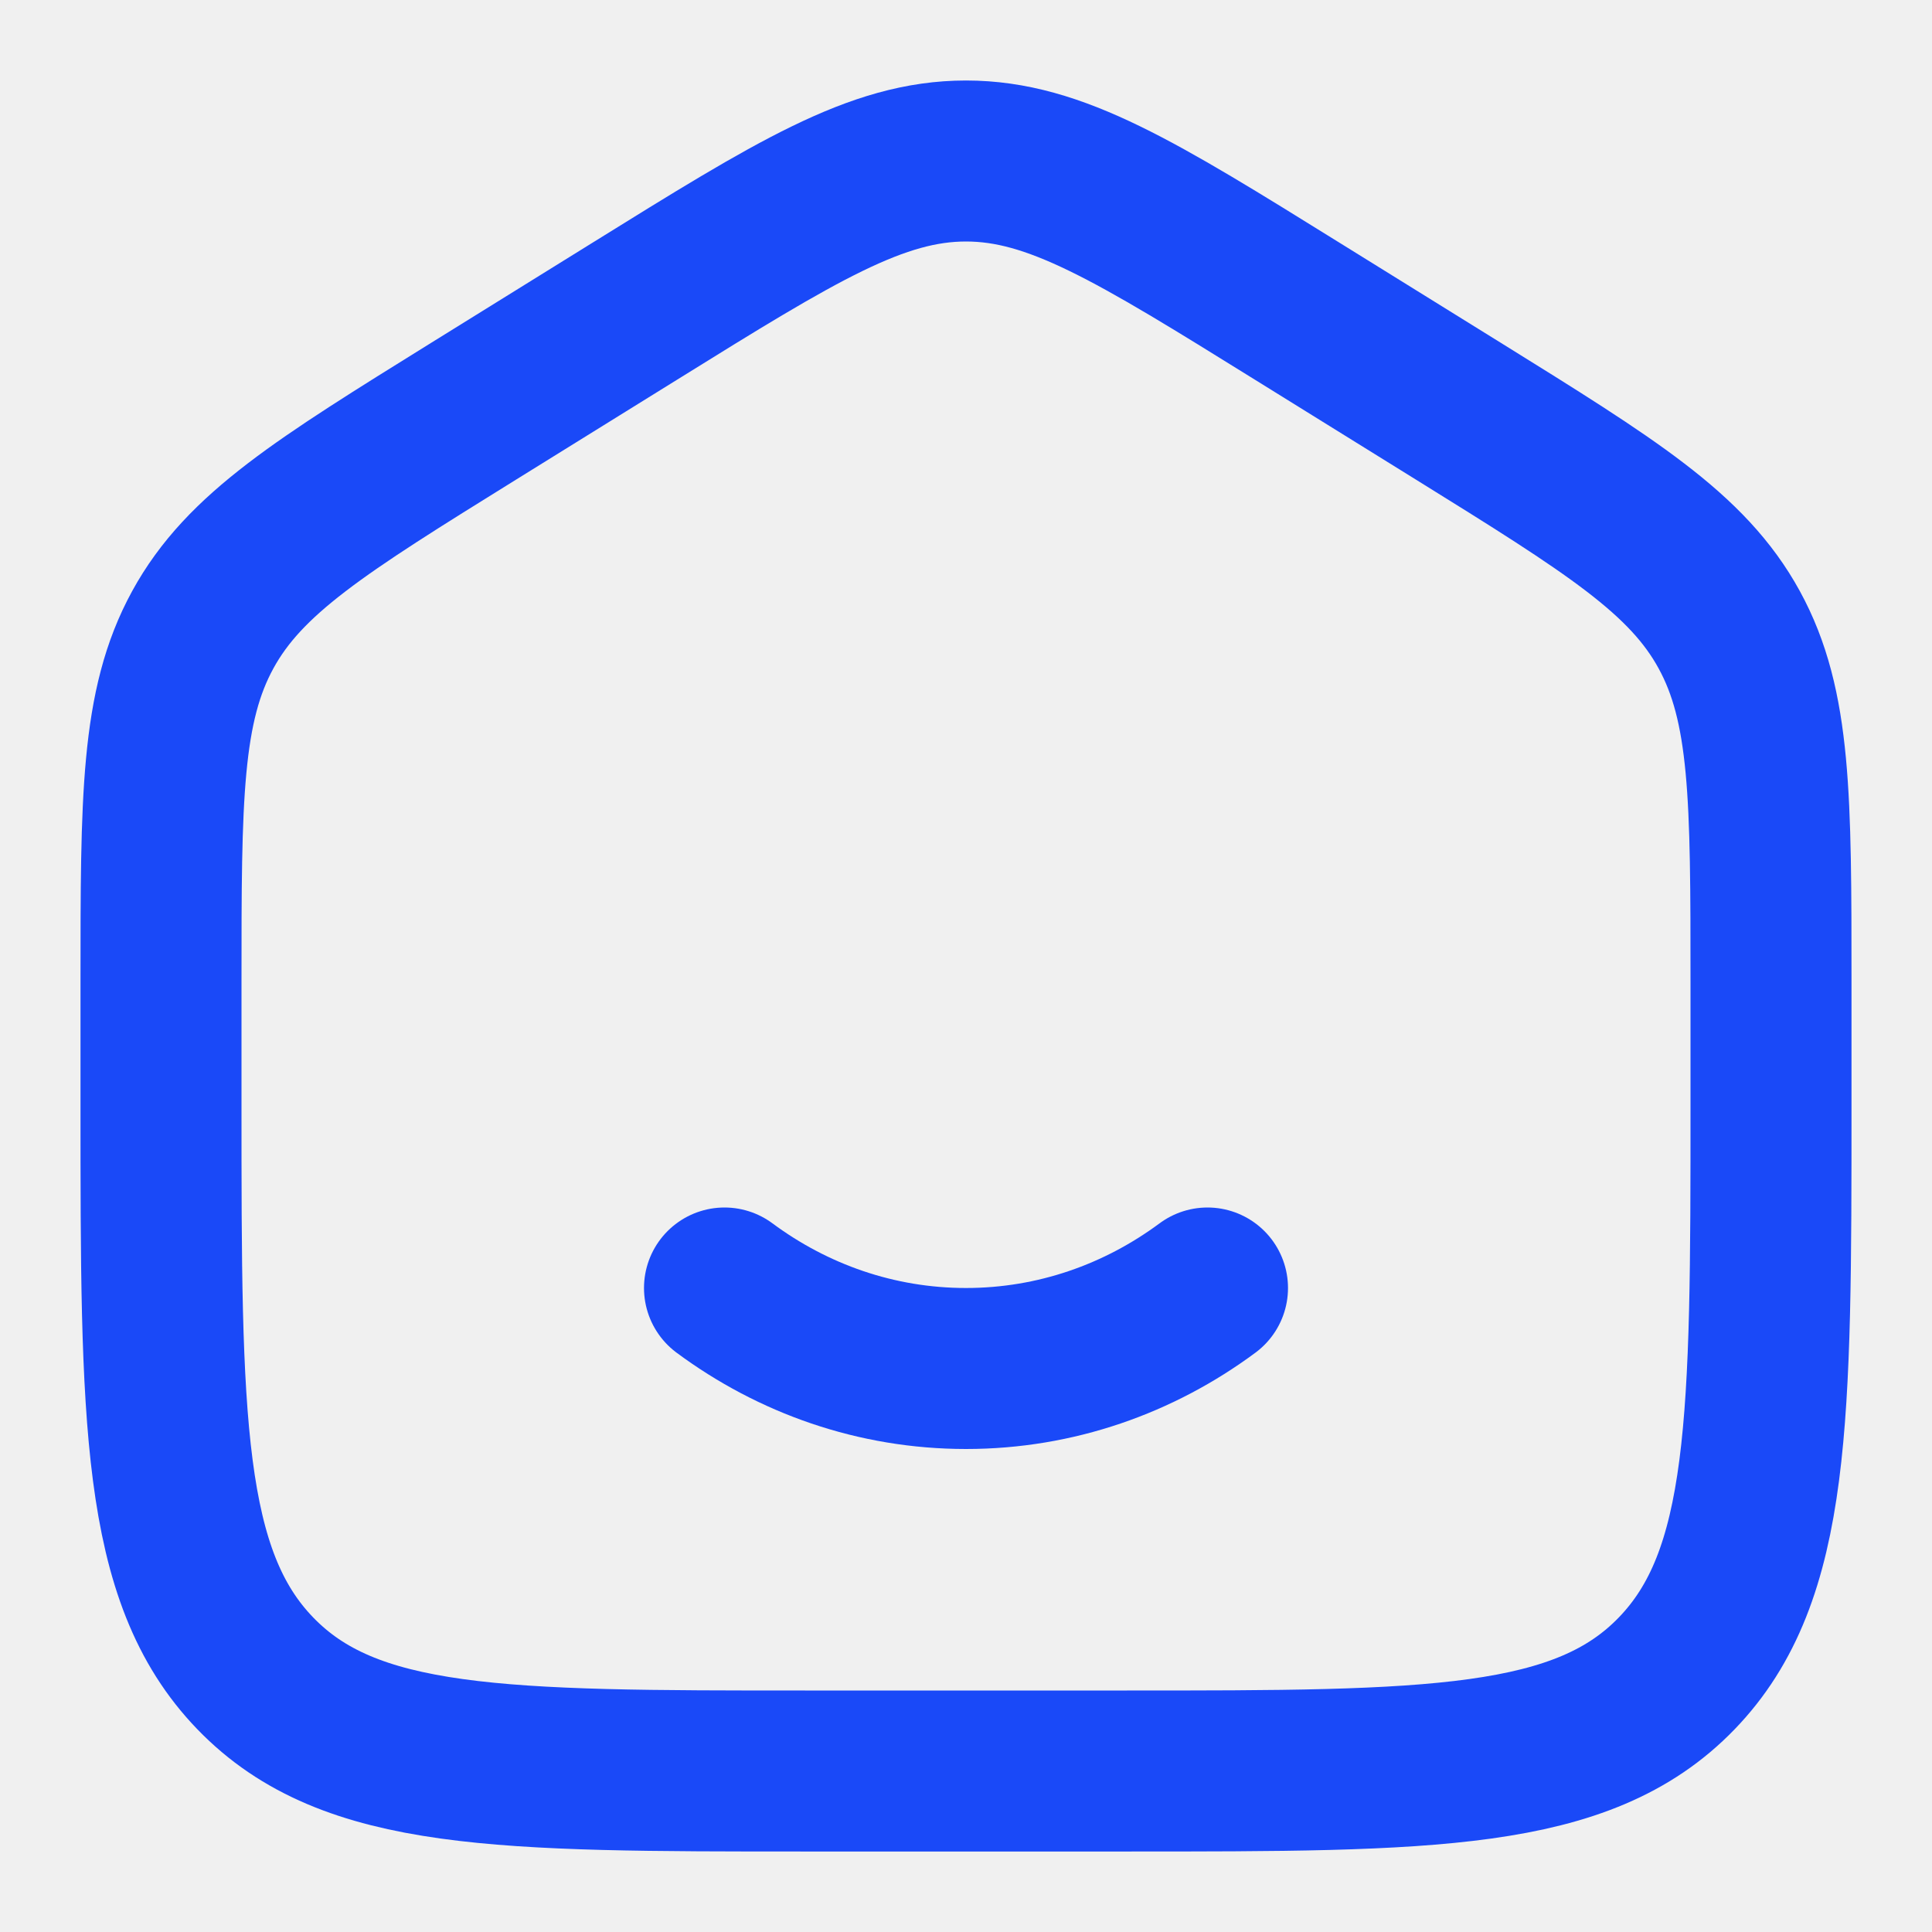
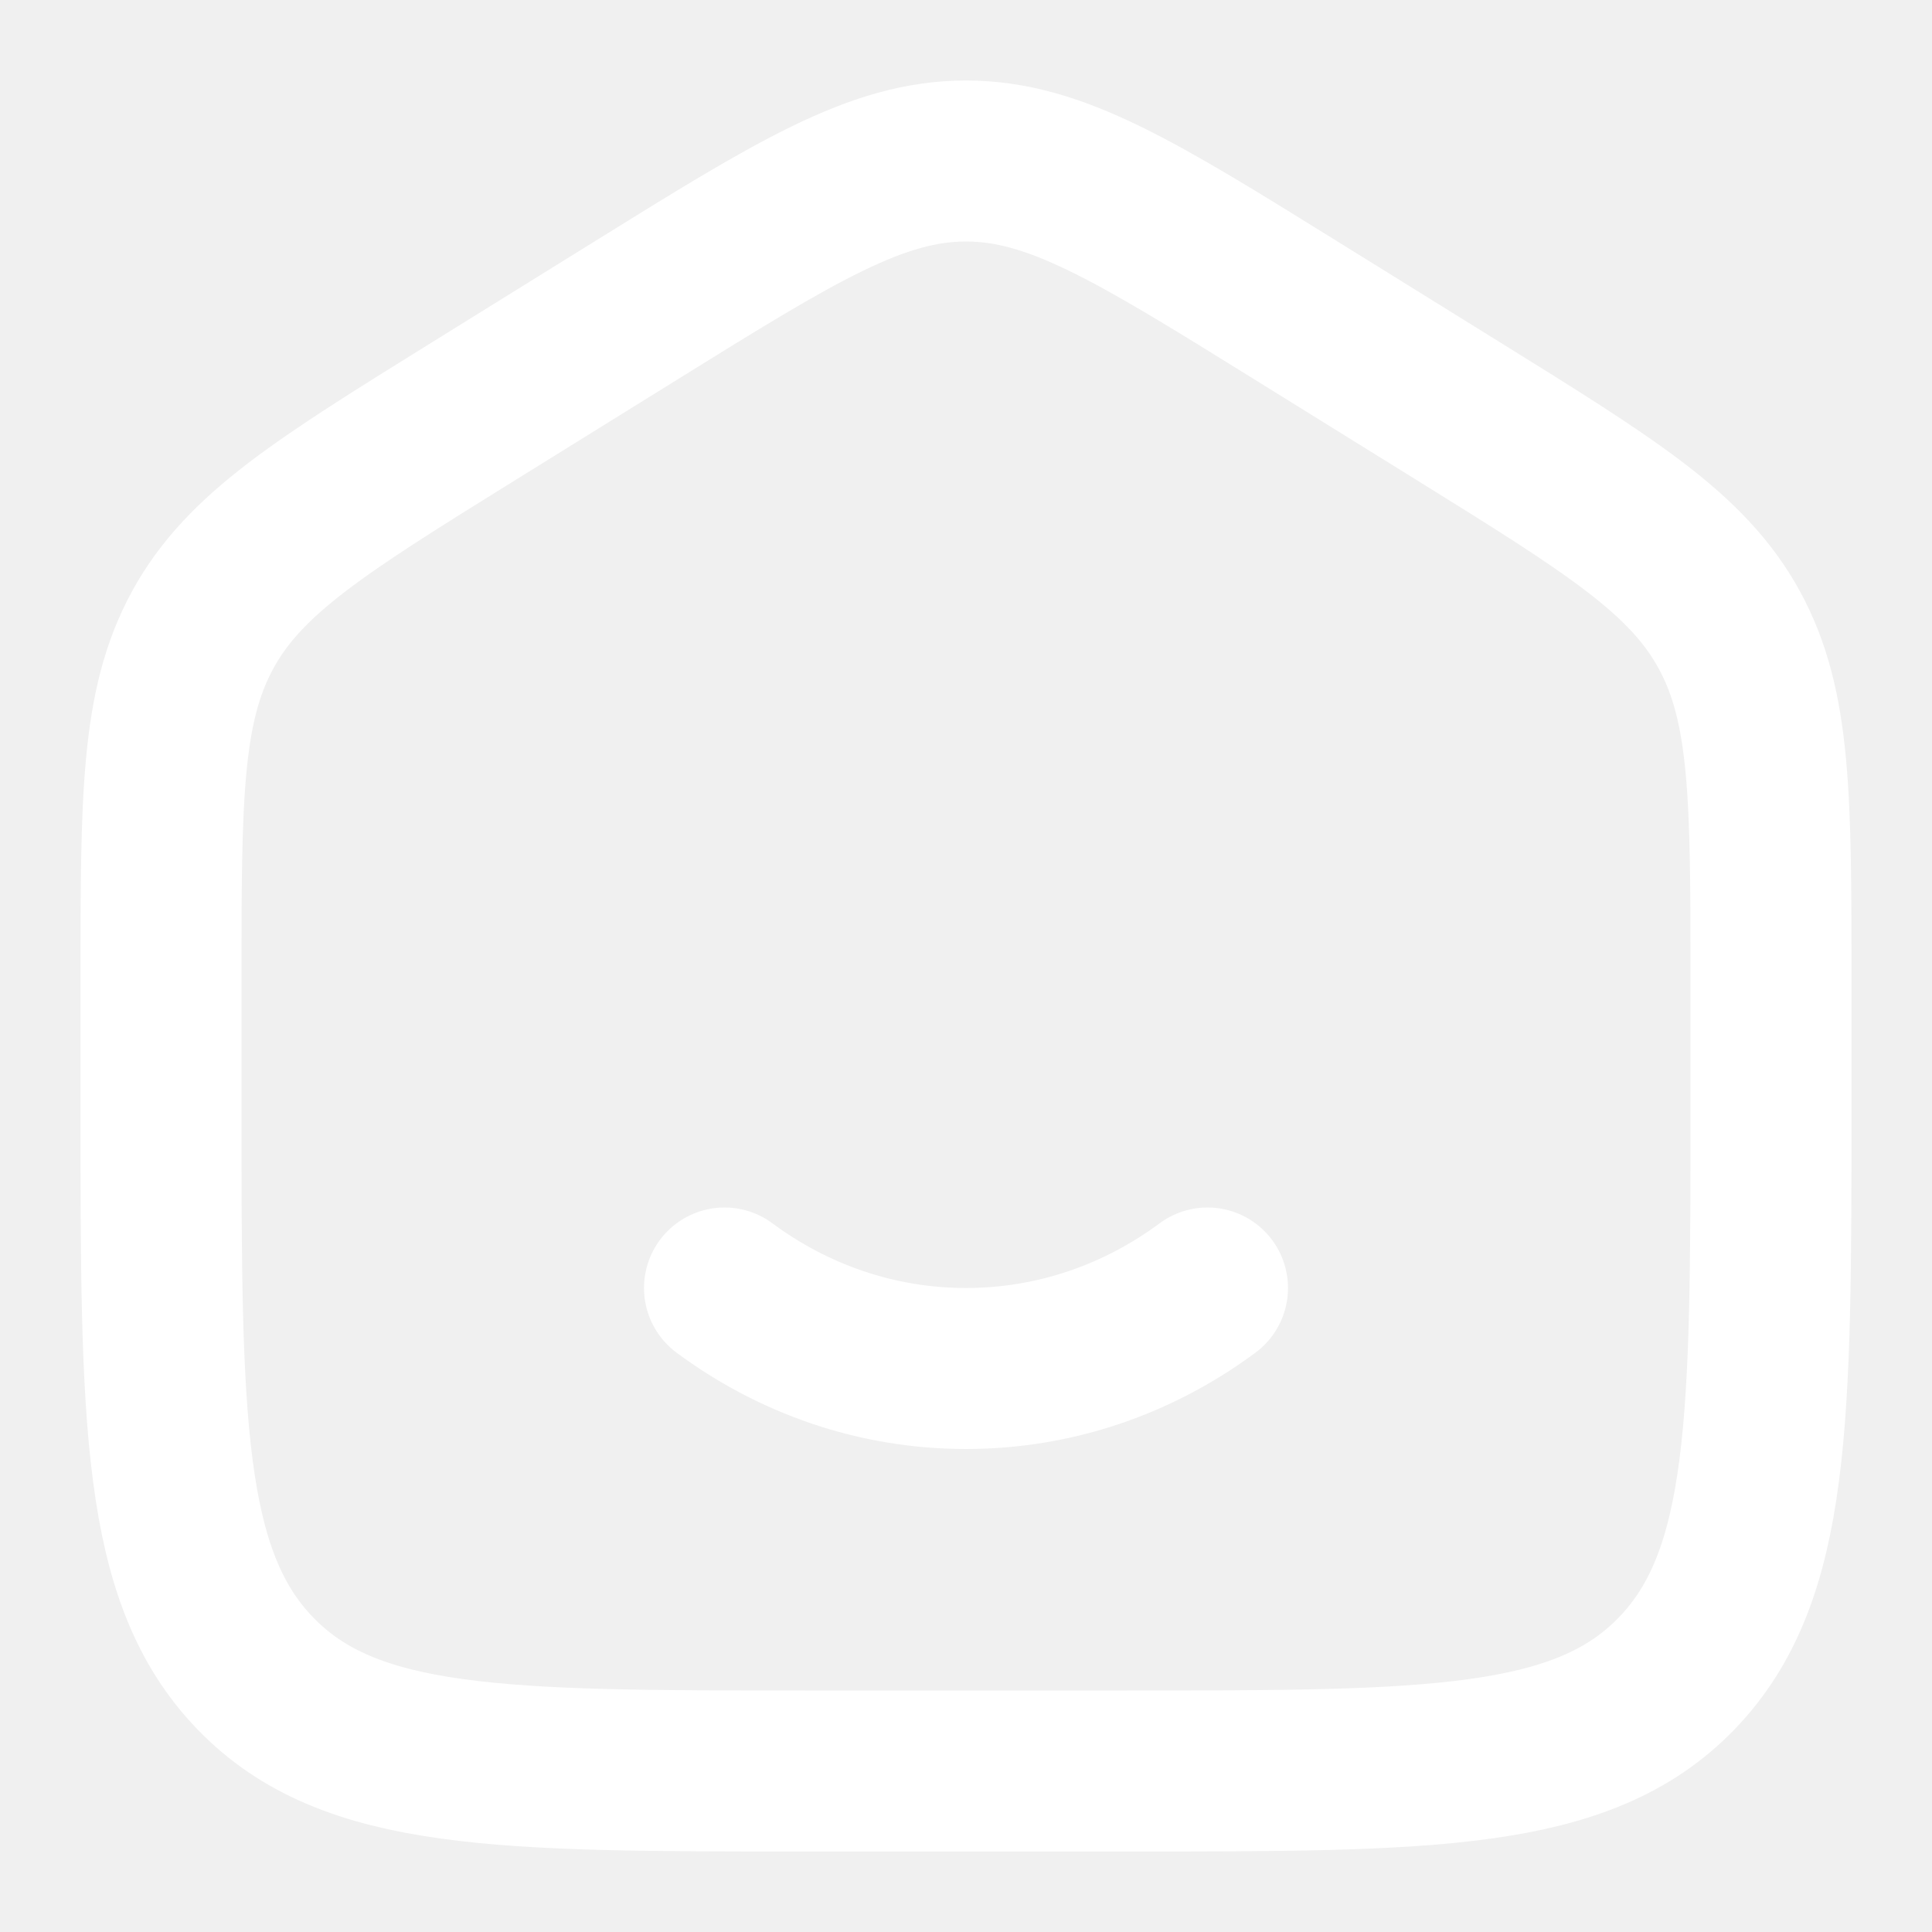
<svg xmlns="http://www.w3.org/2000/svg" width="800px" height="800px" viewBox="0 0 24 24" fill="none">
-   <path d="M2 12.204C2 9.915 2 8.771 2.519 7.823C3.038 6.874 3.987 6.286 5.884 5.108L7.884 3.867C9.889 2.622 10.892 2 12 2C13.108 2 14.111 2.622 16.116 3.867L18.116 5.108C20.013 6.286 20.962 6.874 21.481 7.823C22 8.771 22 9.915 22 12.204V13.725C22 17.626 22 19.576 20.828 20.788C19.657 22 17.771 22 14 22H10C6.229 22 4.343 22 3.172 20.788C2 19.576 2 17.626 2 13.725V12.204Z" stroke="#1a49f8" stroke-width="2" />
-   <path d="M9 16C9.85 16.63 10.885 17 12 17C13.115 17 14.15 16.63 15 16" stroke="#1a49f8" stroke-width="2" stroke-linecap="round" />
+   <path d="M2 12.204C2 9.915 2 8.771 2.519 7.823C3.038 6.874 3.987 6.286 5.884 5.108L7.884 3.867C9.889 2.622 10.892 2 12 2C13.108 2 14.111 2.622 16.116 3.867L18.116 5.108C20.013 6.286 20.962 6.874 21.481 7.823C22 8.771 22 9.915 22 12.204V13.725C22 17.626 22 19.576 20.828 20.788C19.657 22 17.771 22 14 22H10C6.229 22 4.343 22 3.172 20.788C2 19.576 2 17.626 2 13.725V12.204Z" stroke="#fff" stroke-width="2" />
+   <path d="M9 16C9.85 16.63 10.885 17 12 17C13.115 17 14.15 16.63 15 16" stroke="#fff" stroke-width="2" stroke-linecap="round" />
</svg>
